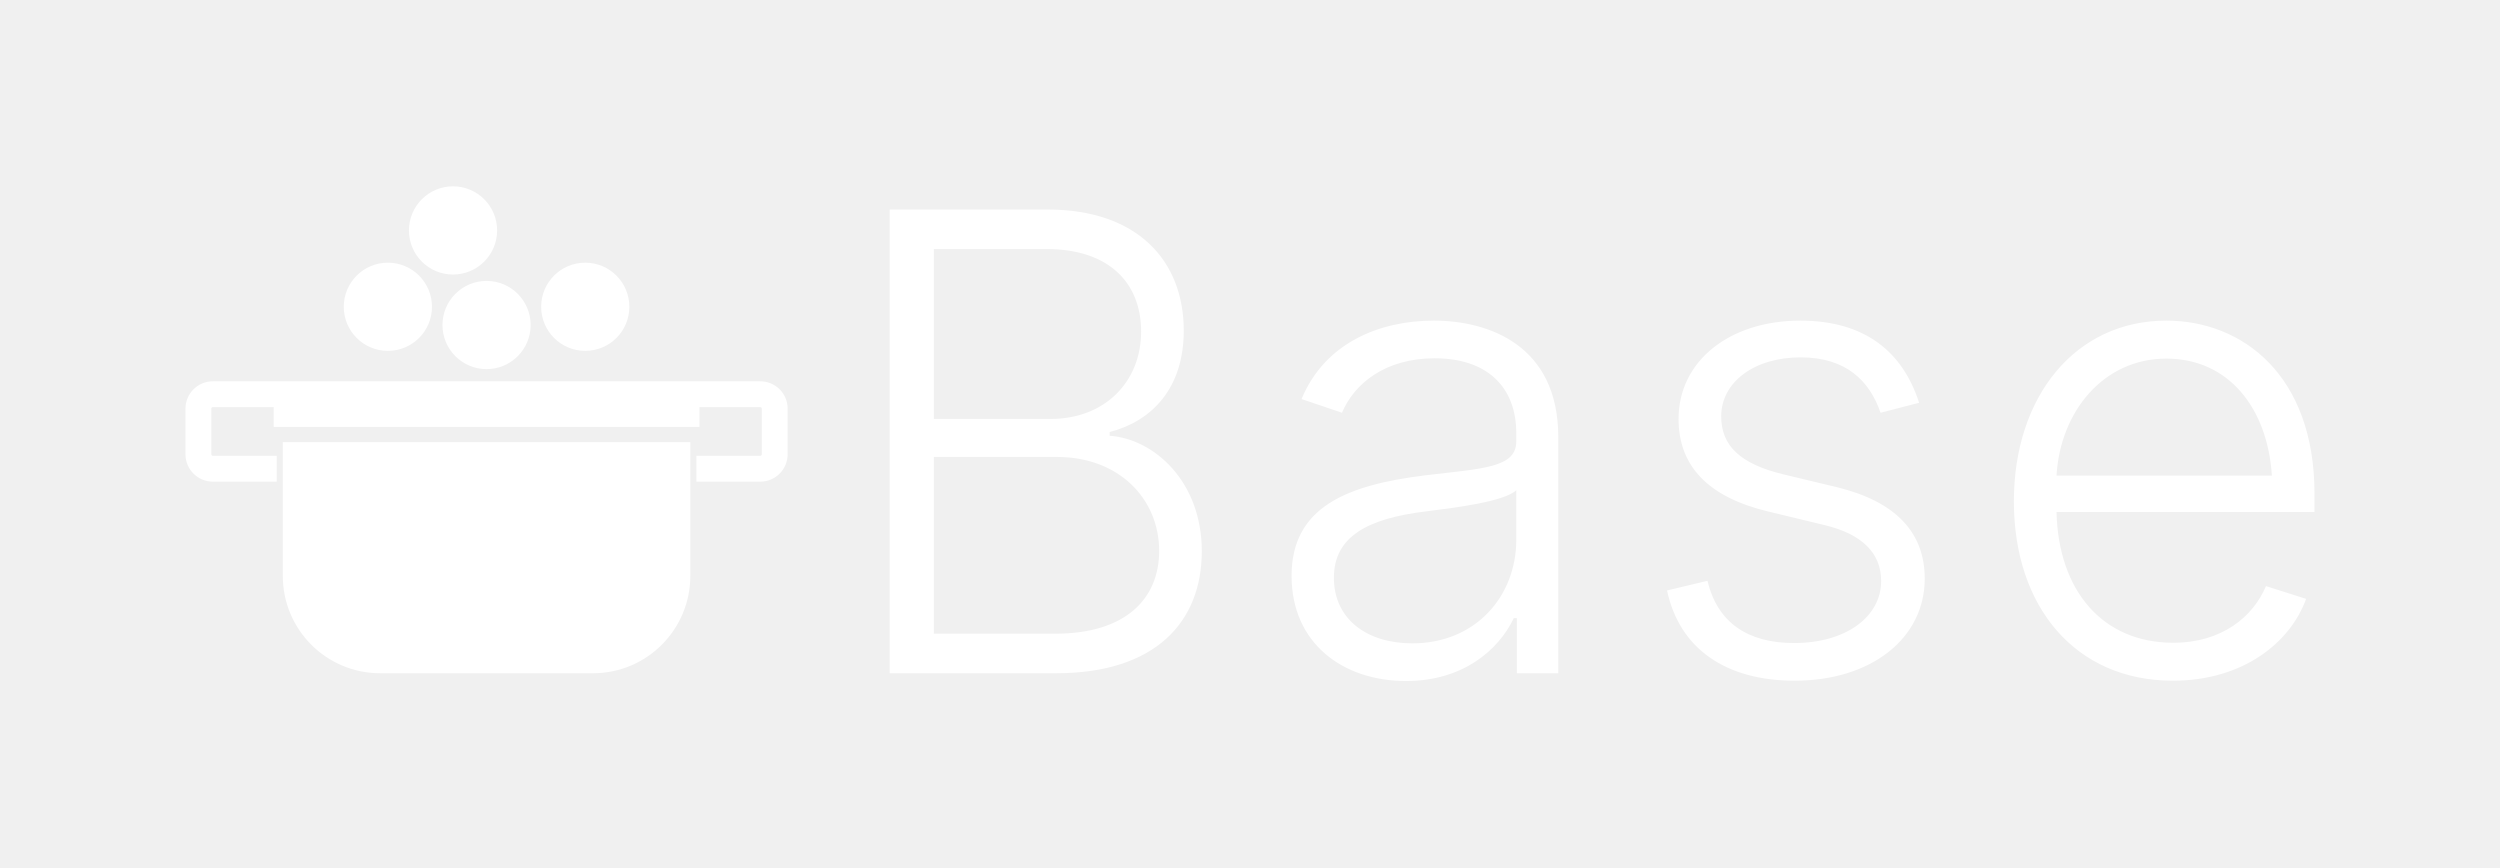
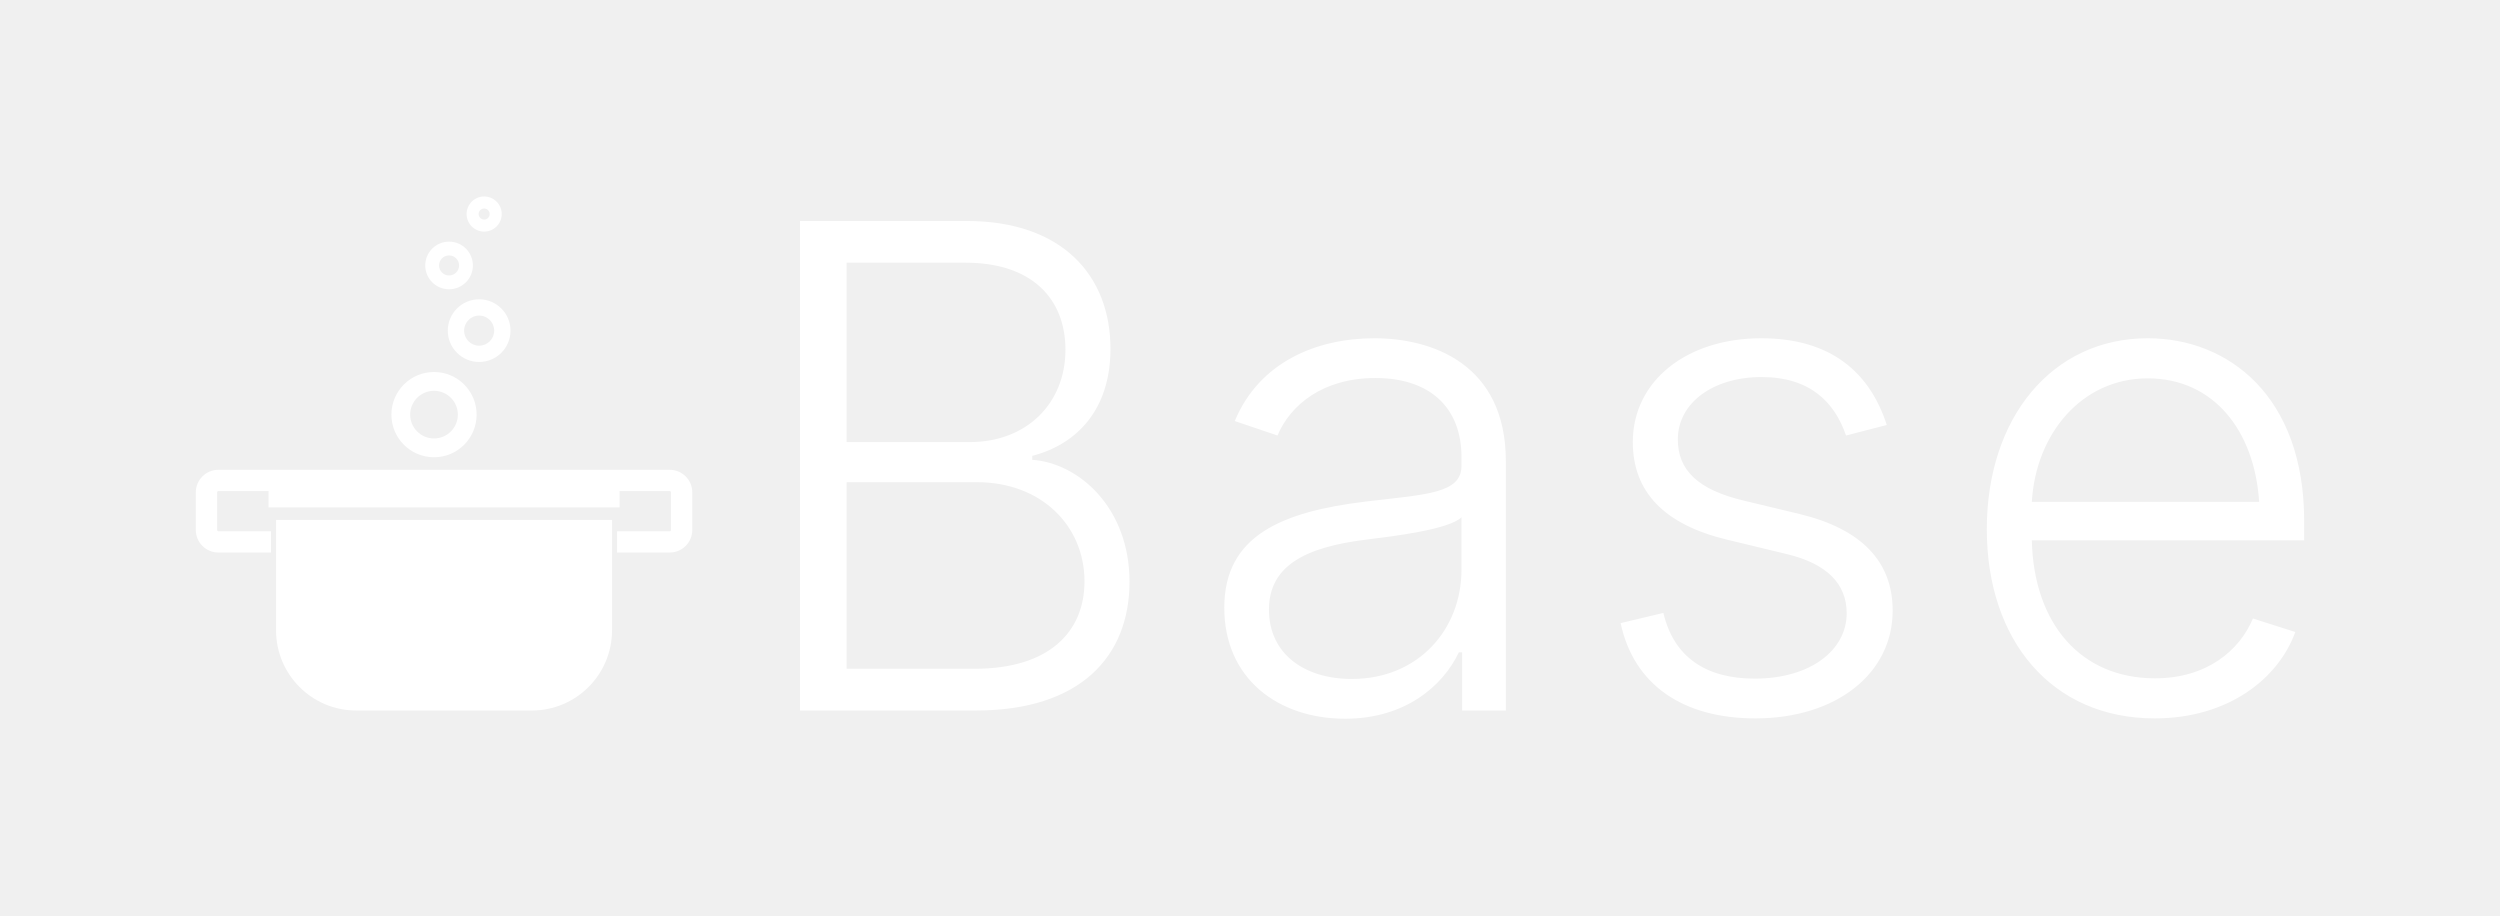
- <svg xmlns="http://www.w3.org/2000/svg" viewBox="0 0 784.47 271.63" width="784" height="272" role="img" aria-label="Base">
-   <path fill="#FFFFFF" d="M85.88 119.38L219.48 119.38L219.48 133.69L85.88 133.69L85.88 119.38ZM88.74 138.46L216.61 138.46L216.61 180.45C216.61 197.31 202.94 210.99 186.08 210.99L119.28 210.99C102.41 210.99 88.74 197.31 88.74 180.45L88.74 138.46ZM86.83 127.49L66.79 127.49C66.53 127.49 66.31 127.7 66.31 127.96L66.31 142.28C66.31 142.54 66.53 142.76 66.79 142.76L86.83 142.76L86.83 150.87L66.79 150.87C62.05 150.87 58.2 147.02 58.2 142.28L58.2 127.96C58.2 123.22 62.05 119.38 66.79 119.38L86.83 119.38ZM218.52 119.38L238.56 119.38C243.31 119.38 247.15 123.22 247.15 127.96L247.15 142.28C247.15 147.02 243.31 150.87 238.56 150.87L218.52 150.87L218.52 142.76L238.56 142.76C238.83 142.76 239.04 142.54 239.04 142.28L239.04 127.96C239.04 127.7 238.83 127.49 238.56 127.49L218.52 127.49L218.52 119.38ZM135.55 96C135.55 103.64 129.35 109.83 121.71 109.83C114.07 109.83 107.87 103.64 107.87 96C107.87 88.35 114.07 82.16 121.71 82.16C129.35 82.16 135.55 88.35 135.55 96ZM166.51 101.72C166.51 109.36 160.32 115.56 152.68 115.56C145.04 115.56 138.84 109.36 138.84 101.72C138.84 94.08 145.04 87.88 152.68 87.88C160.32 87.88 166.51 94.08 166.51 101.72ZM197.48 96C197.48 103.64 191.29 109.83 183.64 109.83C176 109.83 169.81 103.64 169.81 96C169.81 88.35 176 82.16 183.64 82.16C191.29 82.16 197.48 88.35 197.48 96ZM155.99 72.04C155.99 79.68 149.79 85.88 142.15 85.88C134.51 85.88 128.32 79.68 128.32 72.04C128.32 64.4 134.51 58.2 142.15 58.2C149.79 58.2 155.99 64.4 155.99 72.04Z" />
-   <path fill="#FFFFFF" d="M279.16 210.99L331.41 210.99C362.56 210.99 377.11 194.87 377.11 172.71C377.11 150.73 362.07 137.45 348.21 136.47L348.21 135.3C361.39 131.88 371.45 121.63 371.45 103.47C371.45 81.69 357.09 65.48 328.67 65.48L279.16 65.48ZM293.03 198.58L293.03 143.12L331.7 143.12C351.04 143.12 363.73 156.2 363.73 172.61C363.73 187.55 353.28 198.58 331.12 198.58ZM293.03 131.2L293.03 77.88L328.38 77.88C348.01 77.88 358.07 88.53 358.07 103.76C358.07 119.58 346.64 131.2 329.65 131.2ZM441.22 213.43C458.99 213.43 470.22 203.76 475.01 193.7L475.98 193.7L475.98 210.99L488.97 210.99L488.97 136.87C488.97 107.96 467 100.34 449.91 100.34C432.92 100.34 415.73 107.28 408.41 124.95L421.1 129.25C424.91 120.17 434.58 112.16 450.2 112.16C466.51 112.16 475.79 121.04 475.79 135.69L475.79 138.23C475.79 146.53 465.34 146.73 447.27 148.88C422.66 151.9 405.28 158.84 405.28 180.42C405.28 201.61 421.39 213.43 441.22 213.43ZM443.17 201.61C429.01 201.61 418.56 194.09 418.56 181.01C418.56 168.12 429.11 162.45 447.37 160.21C456.06 159.13 471.98 157.18 475.79 153.56L475.79 169.09C475.79 186.87 463 201.61 443.17 201.61ZM563.14 213.33C587.26 213.33 603.96 199.95 603.96 181.3C603.96 166.85 594.87 157.08 576.32 152.59L559.62 148.58C546.14 145.36 540.09 139.6 540.09 130.42C540.09 119.58 550.54 111.87 564.99 111.87C579.35 111.87 586.67 119.29 590.09 129.25L602.2 126.12C597.12 110.4 585.5 100.34 564.89 100.34C542.82 100.34 526.71 112.94 526.71 131.2C526.71 145.95 535.99 155.71 554.74 160.21L572.51 164.5C584.33 167.33 590.28 173.29 590.28 182.08C590.28 193.12 579.44 201.51 562.94 201.51C548.49 201.51 538.92 195.17 535.79 181.98L523.1 185.01C527 203.37 541.65 213.33 563.14 213.33ZM681.83 213.33C703.8 213.33 718.65 201.42 723.63 187.65L711.03 183.64C707.03 193.21 697.26 201.42 681.93 201.42C659.86 201.42 645.89 185.21 645.31 160.4L726.26 160.4L726.26 154.64C726.26 117.53 703.71 100.34 679.78 100.34C651.26 100.34 631.93 124.07 631.93 157.08C631.93 190.19 651.26 213.33 681.83 213.33ZM645.31 148.97C646.48 128.86 660.05 112.26 679.78 112.26C699.31 112.26 711.52 127.78 712.89 148.97Z" />
+ <svg xmlns="http://www.w3.org/2000/svg" viewBox="0 0 743.09 271.63" width="743" height="272" role="img" aria-label="Base">
+   <path fill="#FFFFFF" d="M79.82 139.44L184.16 139.44L184.16 150.62L79.82 150.62L79.82 139.44ZM82.05 154.34L181.92 154.34L181.92 187.14C181.92 200.31 171.24 210.99 158.07 210.99L105.9 210.99C92.73 210.99 82.05 200.31 82.05 187.14L82.05 154.34ZM80.56 145.77L64.91 145.77C64.7 145.77 64.54 145.94 64.54 146.15L64.54 157.33C64.54 157.53 64.7 157.7 64.91 157.7L80.56 157.7L80.56 164.03L64.91 164.03C61.21 164.03 58.2 161.03 58.2 157.33L58.2 146.15C58.2 142.44 61.21 139.44 64.91 139.44L80.56 139.44ZM183.41 139.44L199.06 139.44C202.77 139.44 205.77 142.44 205.77 146.15L205.77 157.33C205.77 161.03 202.77 164.03 199.06 164.03L183.41 164.03L183.41 157.7L199.06 157.7C199.27 157.7 199.43 157.53 199.43 157.33L199.43 146.15C199.43 145.94 199.27 145.77 199.06 145.77L183.41 145.77L183.41 139.44ZM141.67 123.04C141.67 130.04 136 135.71 129.01 135.71C122.01 135.71 116.34 130.04 116.34 123.04C116.34 116.05 122.01 110.37 129.01 110.37C136 110.37 141.67 116.05 141.67 123.04ZM136.09 123.04C136.09 119.13 132.92 115.96 129.01 115.96C125.09 115.96 121.92 119.13 121.92 123.04C121.92 126.95 125.09 130.12 129.01 130.12C132.92 130.12 136.09 126.95 136.09 123.04ZM151.74 98.08C151.74 103.22 147.57 107.39 142.42 107.39C137.28 107.39 133.1 103.22 133.1 98.08C133.1 92.93 137.28 88.76 142.42 88.76C147.57 88.76 151.74 92.93 151.74 98.08ZM146.89 98.08C146.89 95.61 144.89 93.6 142.42 93.6C139.95 93.6 137.95 95.61 137.95 98.08C137.95 100.55 139.95 102.55 142.42 102.55C144.89 102.55 146.89 100.55 146.89 98.08ZM140.56 78.7C140.56 82.61 137.39 85.78 133.48 85.78C129.57 85.78 126.4 82.61 126.4 78.7C126.4 74.79 129.57 71.62 133.48 71.62C137.39 71.62 140.56 74.79 140.56 78.7ZM136.46 78.7C136.46 77.05 135.12 75.72 133.48 75.72C131.83 75.72 130.5 77.05 130.5 78.7C130.5 80.34 131.83 81.68 133.48 81.68C135.12 81.68 136.46 80.34 136.46 78.7ZM149.13 63.42C149.13 66.3 146.79 68.64 143.91 68.64C141.03 68.64 138.69 66.3 138.69 63.42C138.69 60.54 141.03 58.2 143.91 58.2C146.79 58.2 149.13 60.54 149.13 63.42ZM145.55 63.42C145.55 62.51 144.82 61.78 143.91 61.78C143.01 61.78 142.27 62.51 142.27 63.42C142.27 64.33 143.01 65.06 143.91 65.06C144.82 65.06 145.55 64.33 145.55 63.42Z" />
+   <path fill="#FFFFFF" d="M237.78 210.99L290.03 210.99C321.18 210.99 335.73 194.87 335.73 172.71C335.73 150.73 320.69 137.45 306.82 136.47L306.82 135.3C320.01 131.88 330.07 121.63 330.07 103.47C330.07 81.69 315.71 65.48 287.29 65.48L237.78 65.48ZM251.65 198.58L251.65 143.12L290.32 143.12C309.66 143.12 322.35 156.2 322.35 172.61C322.35 187.55 311.9 198.58 289.73 198.58ZM251.65 131.2L251.65 77.88L287 77.88C306.63 77.88 316.69 88.53 316.69 103.76C316.69 119.58 305.26 131.2 288.27 131.2ZM399.84 213.43C417.61 213.43 428.84 203.76 433.62 193.7L434.6 193.7L434.6 210.99L447.59 210.99L447.59 136.87C447.59 107.96 425.62 100.34 408.53 100.34C391.53 100.34 374.35 107.28 367.02 124.95L379.72 129.25C383.53 120.17 393.2 112.16 408.82 112.16C425.13 112.16 434.41 121.04 434.41 135.69L434.41 138.23C434.41 146.53 423.96 146.73 405.89 148.88C381.28 151.9 363.9 158.84 363.9 180.42C363.9 201.61 380.01 213.43 399.84 213.43ZM401.79 201.61C387.63 201.61 377.18 194.09 377.18 181.01C377.18 168.12 387.73 162.45 405.99 160.21C414.68 159.13 430.6 157.18 434.41 153.56L434.41 169.09C434.41 186.87 421.61 201.61 401.79 201.61ZM521.75 213.33C545.87 213.33 562.57 199.95 562.57 181.3C562.57 166.85 553.49 157.08 534.94 152.59L518.24 148.58C504.76 145.36 498.71 139.6 498.71 130.42C498.71 119.58 509.16 111.87 523.61 111.87C537.96 111.87 545.29 119.29 548.71 129.25L560.82 126.12C555.74 110.4 544.12 100.34 523.51 100.34C501.44 100.34 485.33 112.94 485.33 131.2C485.33 145.95 494.61 155.71 513.36 160.21L531.13 164.5C542.95 167.33 548.9 173.29 548.9 182.08C548.9 193.12 538.06 201.51 521.56 201.51C507.11 201.51 497.53 195.17 494.41 181.98L481.71 185.01C485.62 203.37 500.27 213.33 521.75 213.33ZM640.45 213.33C662.42 213.33 677.27 201.42 682.25 187.65L669.65 183.64C665.64 193.21 655.88 201.42 640.55 201.42C618.48 201.42 604.51 185.21 603.93 160.4L684.88 160.4L684.88 154.64C684.88 117.53 662.32 100.34 638.4 100.34C609.88 100.34 590.55 124.07 590.55 157.08C590.55 190.19 609.88 213.33 640.45 213.33ZM603.93 148.97C605.1 128.86 618.67 112.26 638.4 112.26C657.93 112.26 670.14 127.78 671.5 148.97Z" />
</svg>
